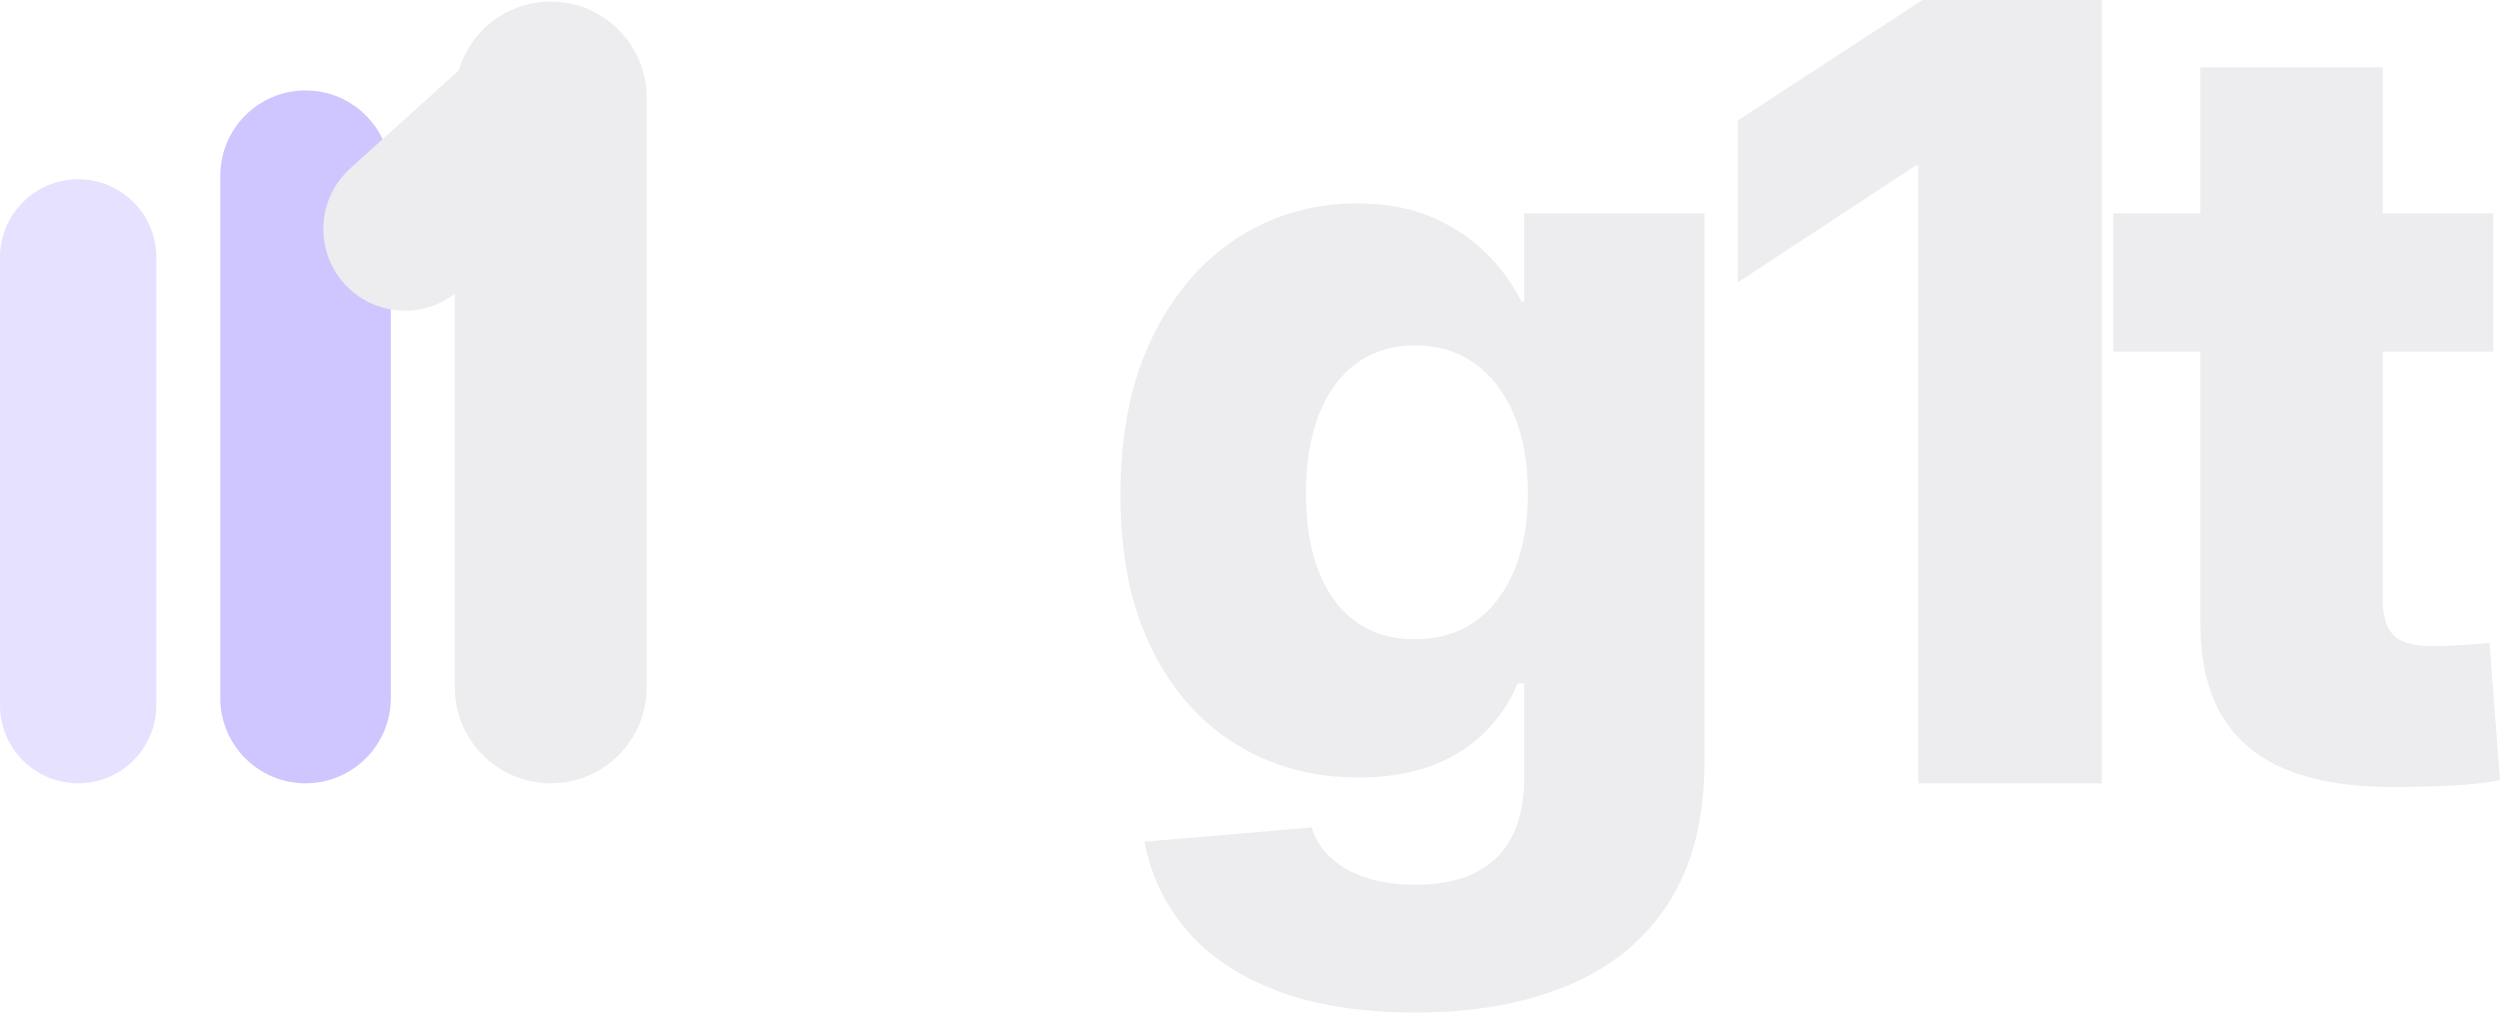
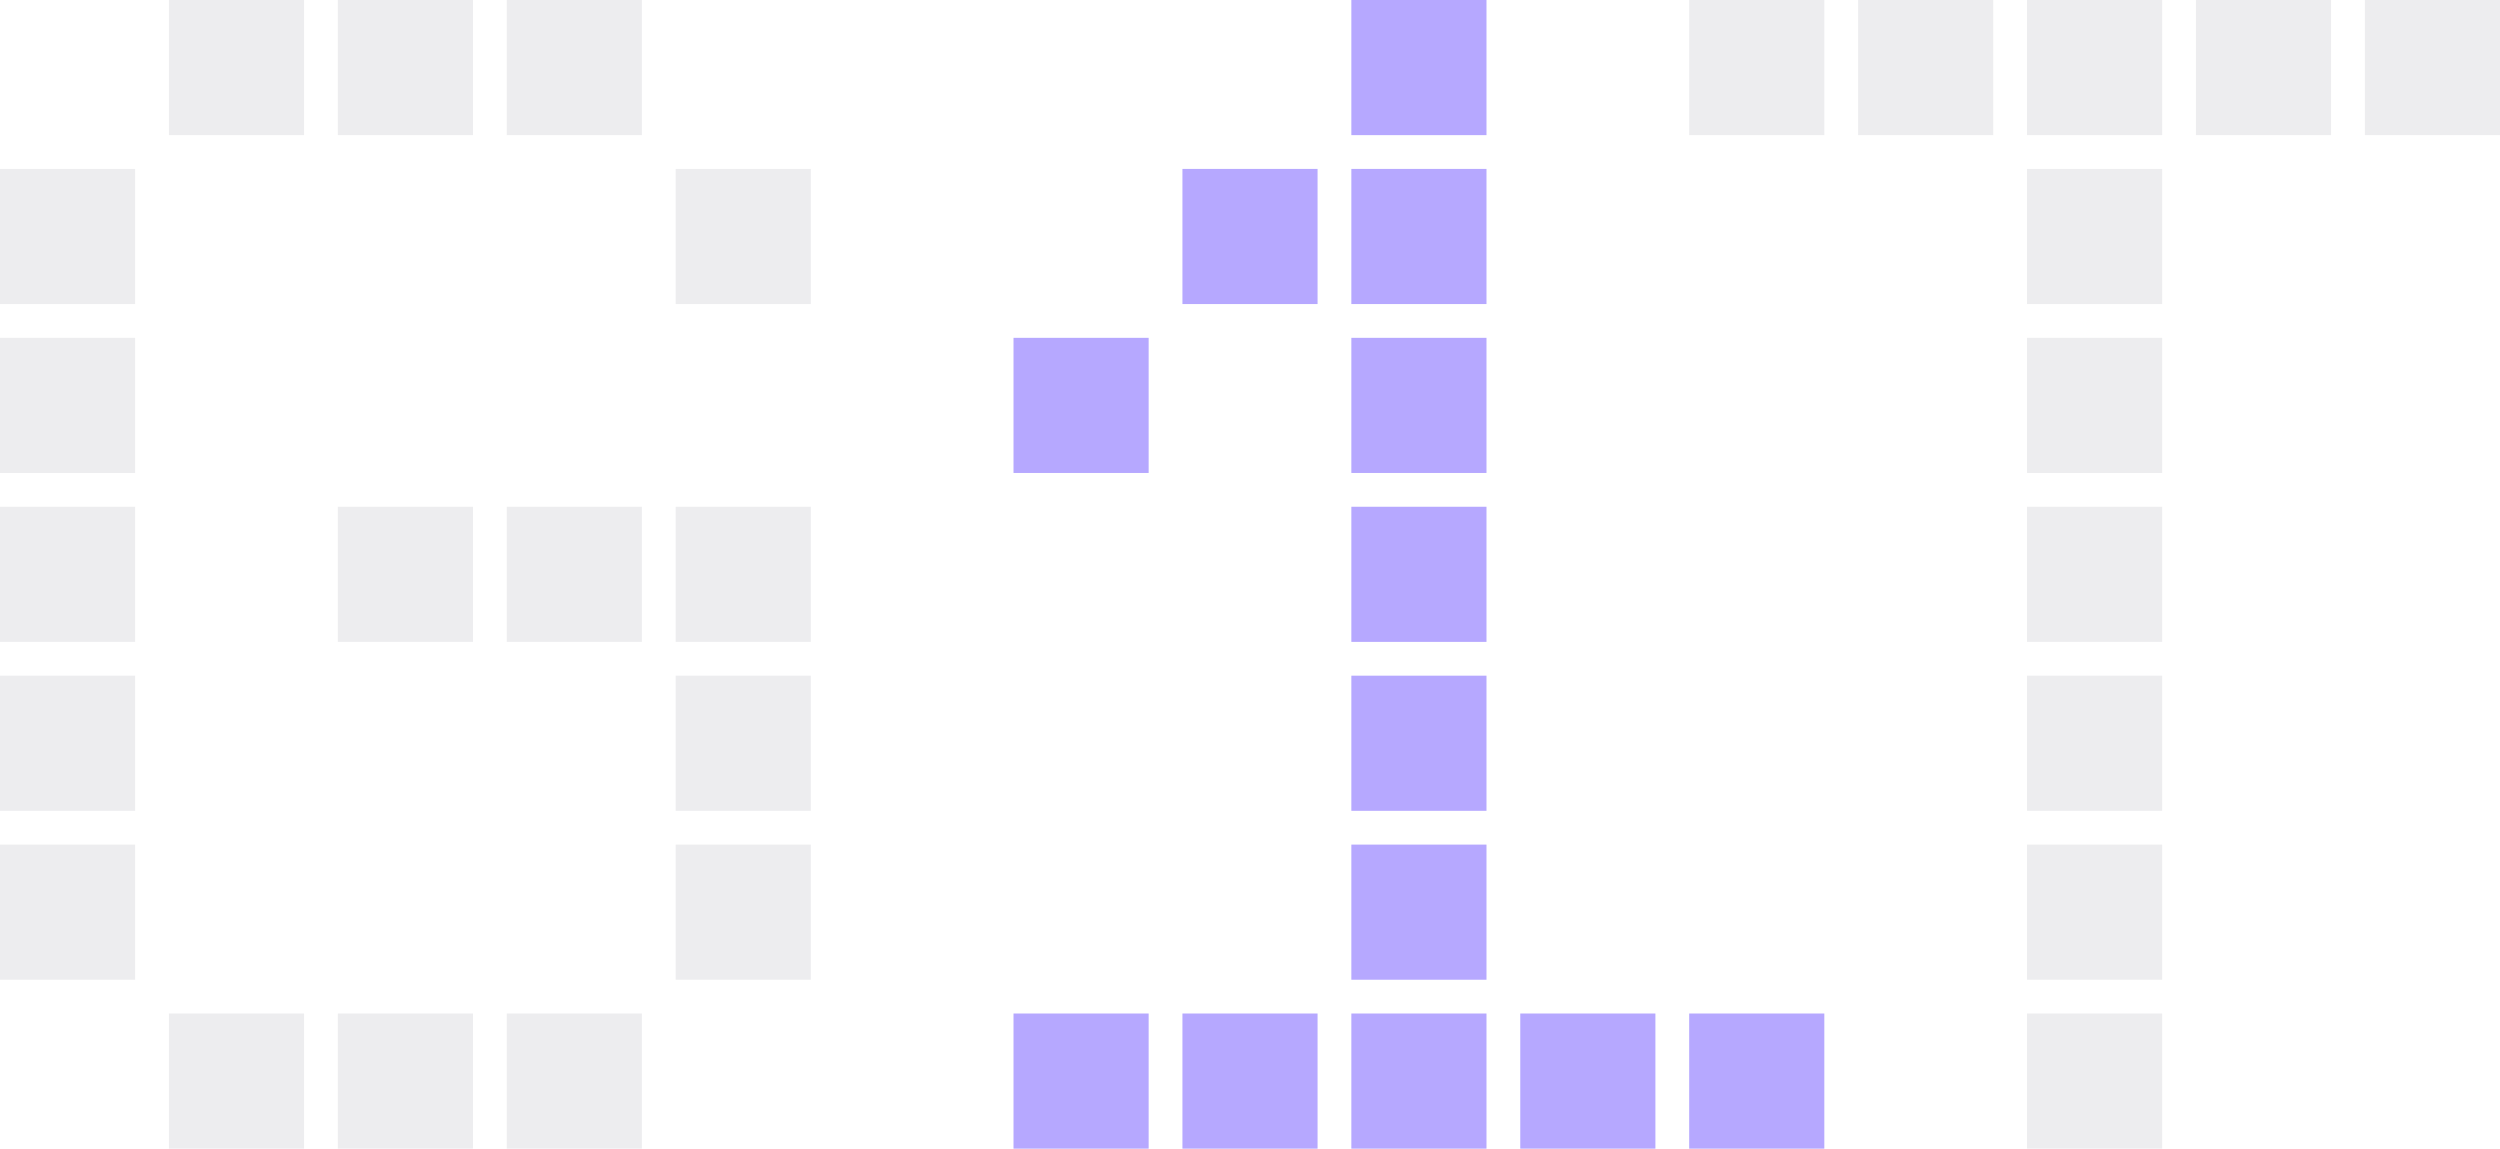
- <svg xmlns="http://www.w3.org/2000/svg" viewBox="0 0 232.19 94.04">
-   <g transform="translate(-22.77 -16.35) scale(3.3)">
-     <g transform="translate(0.7 0.5)">
-       <rect x="6.2" y="9.5" width="4.4" height="17" rx="2.2" fill="#b6a8ff" fill-opacity="0.35" />
-       <rect x="12.4" y="7" width="4.8" height="19.5" rx="2.4" fill="#b6a8ff" fill-opacity="0.65" />
-       <rect x="19" y="4.5" width="5.4" height="22" rx="2.7" fill="#ededef" />
-       <path d="M21.7 7.2 17.6 10.9" fill="none" stroke="#ededef" stroke-width="4.6" stroke-linecap="round" />
-     </g>
-   </g>
-   <path transform="translate(101.08 72.75)" fill="#ededef" d="M30.42 21.29Q22.8 21.29 17.5 19.26Q12.21 17.24 9.16 13.67Q6.1 10.11 5.22 5.42L20.75 4.1Q21.19 5.66 22.46 6.86Q23.73 8.06 25.71 8.74Q27.69 9.42 30.37 9.42Q35.3 9.42 37.89 6.93Q40.48 4.44 40.48 -0.59V-9.28H39.89Q38.72 -6.54 36.65 -4.57Q34.57 -2.59 31.67 -1.56Q28.76 -0.54 25.1 -0.54Q18.7 -0.54 13.7 -3.64Q8.69 -6.74 5.83 -12.6Q2.98 -18.46 2.98 -26.76Q2.98 -35.3 5.91 -41.36Q8.84 -47.41 13.82 -50.63Q18.8 -53.86 25 -53.86Q28.81 -53.86 31.71 -52.66Q34.62 -51.46 36.77 -49.41Q38.92 -47.36 40.23 -44.73H40.48V-52.93H57.23V-2.1Q57.23 5.91 53.91 11.08Q50.59 16.26 44.56 18.77Q38.53 21.29 30.42 21.29ZM30.32 -13.38Q33.54 -13.38 35.89 -15.01Q38.23 -16.65 39.53 -19.7Q40.82 -22.75 40.82 -26.95Q40.82 -31.15 39.53 -34.23Q38.23 -37.3 35.89 -38.99Q33.54 -40.67 30.32 -40.67Q27.15 -40.67 24.88 -38.99Q22.61 -37.3 21.41 -34.23Q20.21 -31.15 20.21 -26.95Q20.21 -22.71 21.41 -19.65Q22.61 -16.6 24.88 -14.99Q27.15 -13.38 30.32 -13.38ZM94.12 -72.75V0H77.08V-57.37H76.84L60.33 -46.53V-61.57L77.47 -72.75ZM130.48 -52.93V-40.09H95.18V-52.93ZM103.28 -66.5H120.22V-17.04Q120.22 -14.75 121.23 -13.75Q122.23 -12.74 124.81 -12.74Q125.89 -12.74 127.62 -12.84Q129.36 -12.94 130.14 -13.04L131.11 -0.29Q129.11 0.1 126.43 0.22Q123.74 0.34 121.1 0.34Q112.07 0.34 107.68 -3.42Q103.28 -7.18 103.28 -14.79Z" />
+ <svg xmlns="http://www.w3.org/2000/svg" viewBox="1 1 148 68">
+   <rect x="11" y="1" width="8" height="8" fill="#ededef" />
+   <rect x="21" y="1" width="8" height="8" fill="#ededef" />
+   <rect x="31" y="1" width="8" height="8" fill="#ededef" />
+   <rect x="1" y="11" width="8" height="8" fill="#ededef" />
+   <rect x="41" y="11" width="8" height="8" fill="#ededef" />
+   <rect x="1" y="21" width="8" height="8" fill="#ededef" />
+   <rect x="1" y="31" width="8" height="8" fill="#ededef" />
+   <rect x="21" y="31" width="8" height="8" fill="#ededef" />
+   <rect x="31" y="31" width="8" height="8" fill="#ededef" />
+   <rect x="41" y="31" width="8" height="8" fill="#ededef" />
+   <rect x="1" y="41" width="8" height="8" fill="#ededef" />
+   <rect x="41" y="41" width="8" height="8" fill="#ededef" />
+   <rect x="1" y="51" width="8" height="8" fill="#ededef" />
+   <rect x="41" y="51" width="8" height="8" fill="#ededef" />
+   <rect x="11" y="61" width="8" height="8" fill="#ededef" />
+   <rect x="21" y="61" width="8" height="8" fill="#ededef" />
+   <rect x="31" y="61" width="8" height="8" fill="#ededef" />
+   <rect x="81" y="1" width="8" height="8" fill="#b6a8ff" />
+   <rect x="71" y="11" width="8" height="8" fill="#b6a8ff" />
+   <rect x="81" y="11" width="8" height="8" fill="#b6a8ff" />
+   <rect x="61" y="21" width="8" height="8" fill="#b6a8ff" />
+   <rect x="81" y="21" width="8" height="8" fill="#b6a8ff" />
+   <rect x="81" y="31" width="8" height="8" fill="#b6a8ff" />
+   <rect x="81" y="41" width="8" height="8" fill="#b6a8ff" />
+   <rect x="81" y="51" width="8" height="8" fill="#b6a8ff" />
+   <rect x="61" y="61" width="8" height="8" fill="#b6a8ff" />
+   <rect x="71" y="61" width="8" height="8" fill="#b6a8ff" />
+   <rect x="81" y="61" width="8" height="8" fill="#b6a8ff" />
+   <rect x="91" y="61" width="8" height="8" fill="#b6a8ff" />
+   <rect x="101" y="61" width="8" height="8" fill="#b6a8ff" />
+   <rect x="101" y="1" width="8" height="8" fill="#ededef" />
+   <rect x="111" y="1" width="8" height="8" fill="#ededef" />
+   <rect x="121" y="1" width="8" height="8" fill="#ededef" />
+   <rect x="131" y="1" width="8" height="8" fill="#ededef" />
+   <rect x="141" y="1" width="8" height="8" fill="#ededef" />
+   <rect x="121" y="11" width="8" height="8" fill="#ededef" />
+   <rect x="121" y="21" width="8" height="8" fill="#ededef" />
+   <rect x="121" y="31" width="8" height="8" fill="#ededef" />
+   <rect x="121" y="41" width="8" height="8" fill="#ededef" />
+   <rect x="121" y="51" width="8" height="8" fill="#ededef" />
+   <rect x="121" y="61" width="8" height="8" fill="#ededef" />
</svg>
